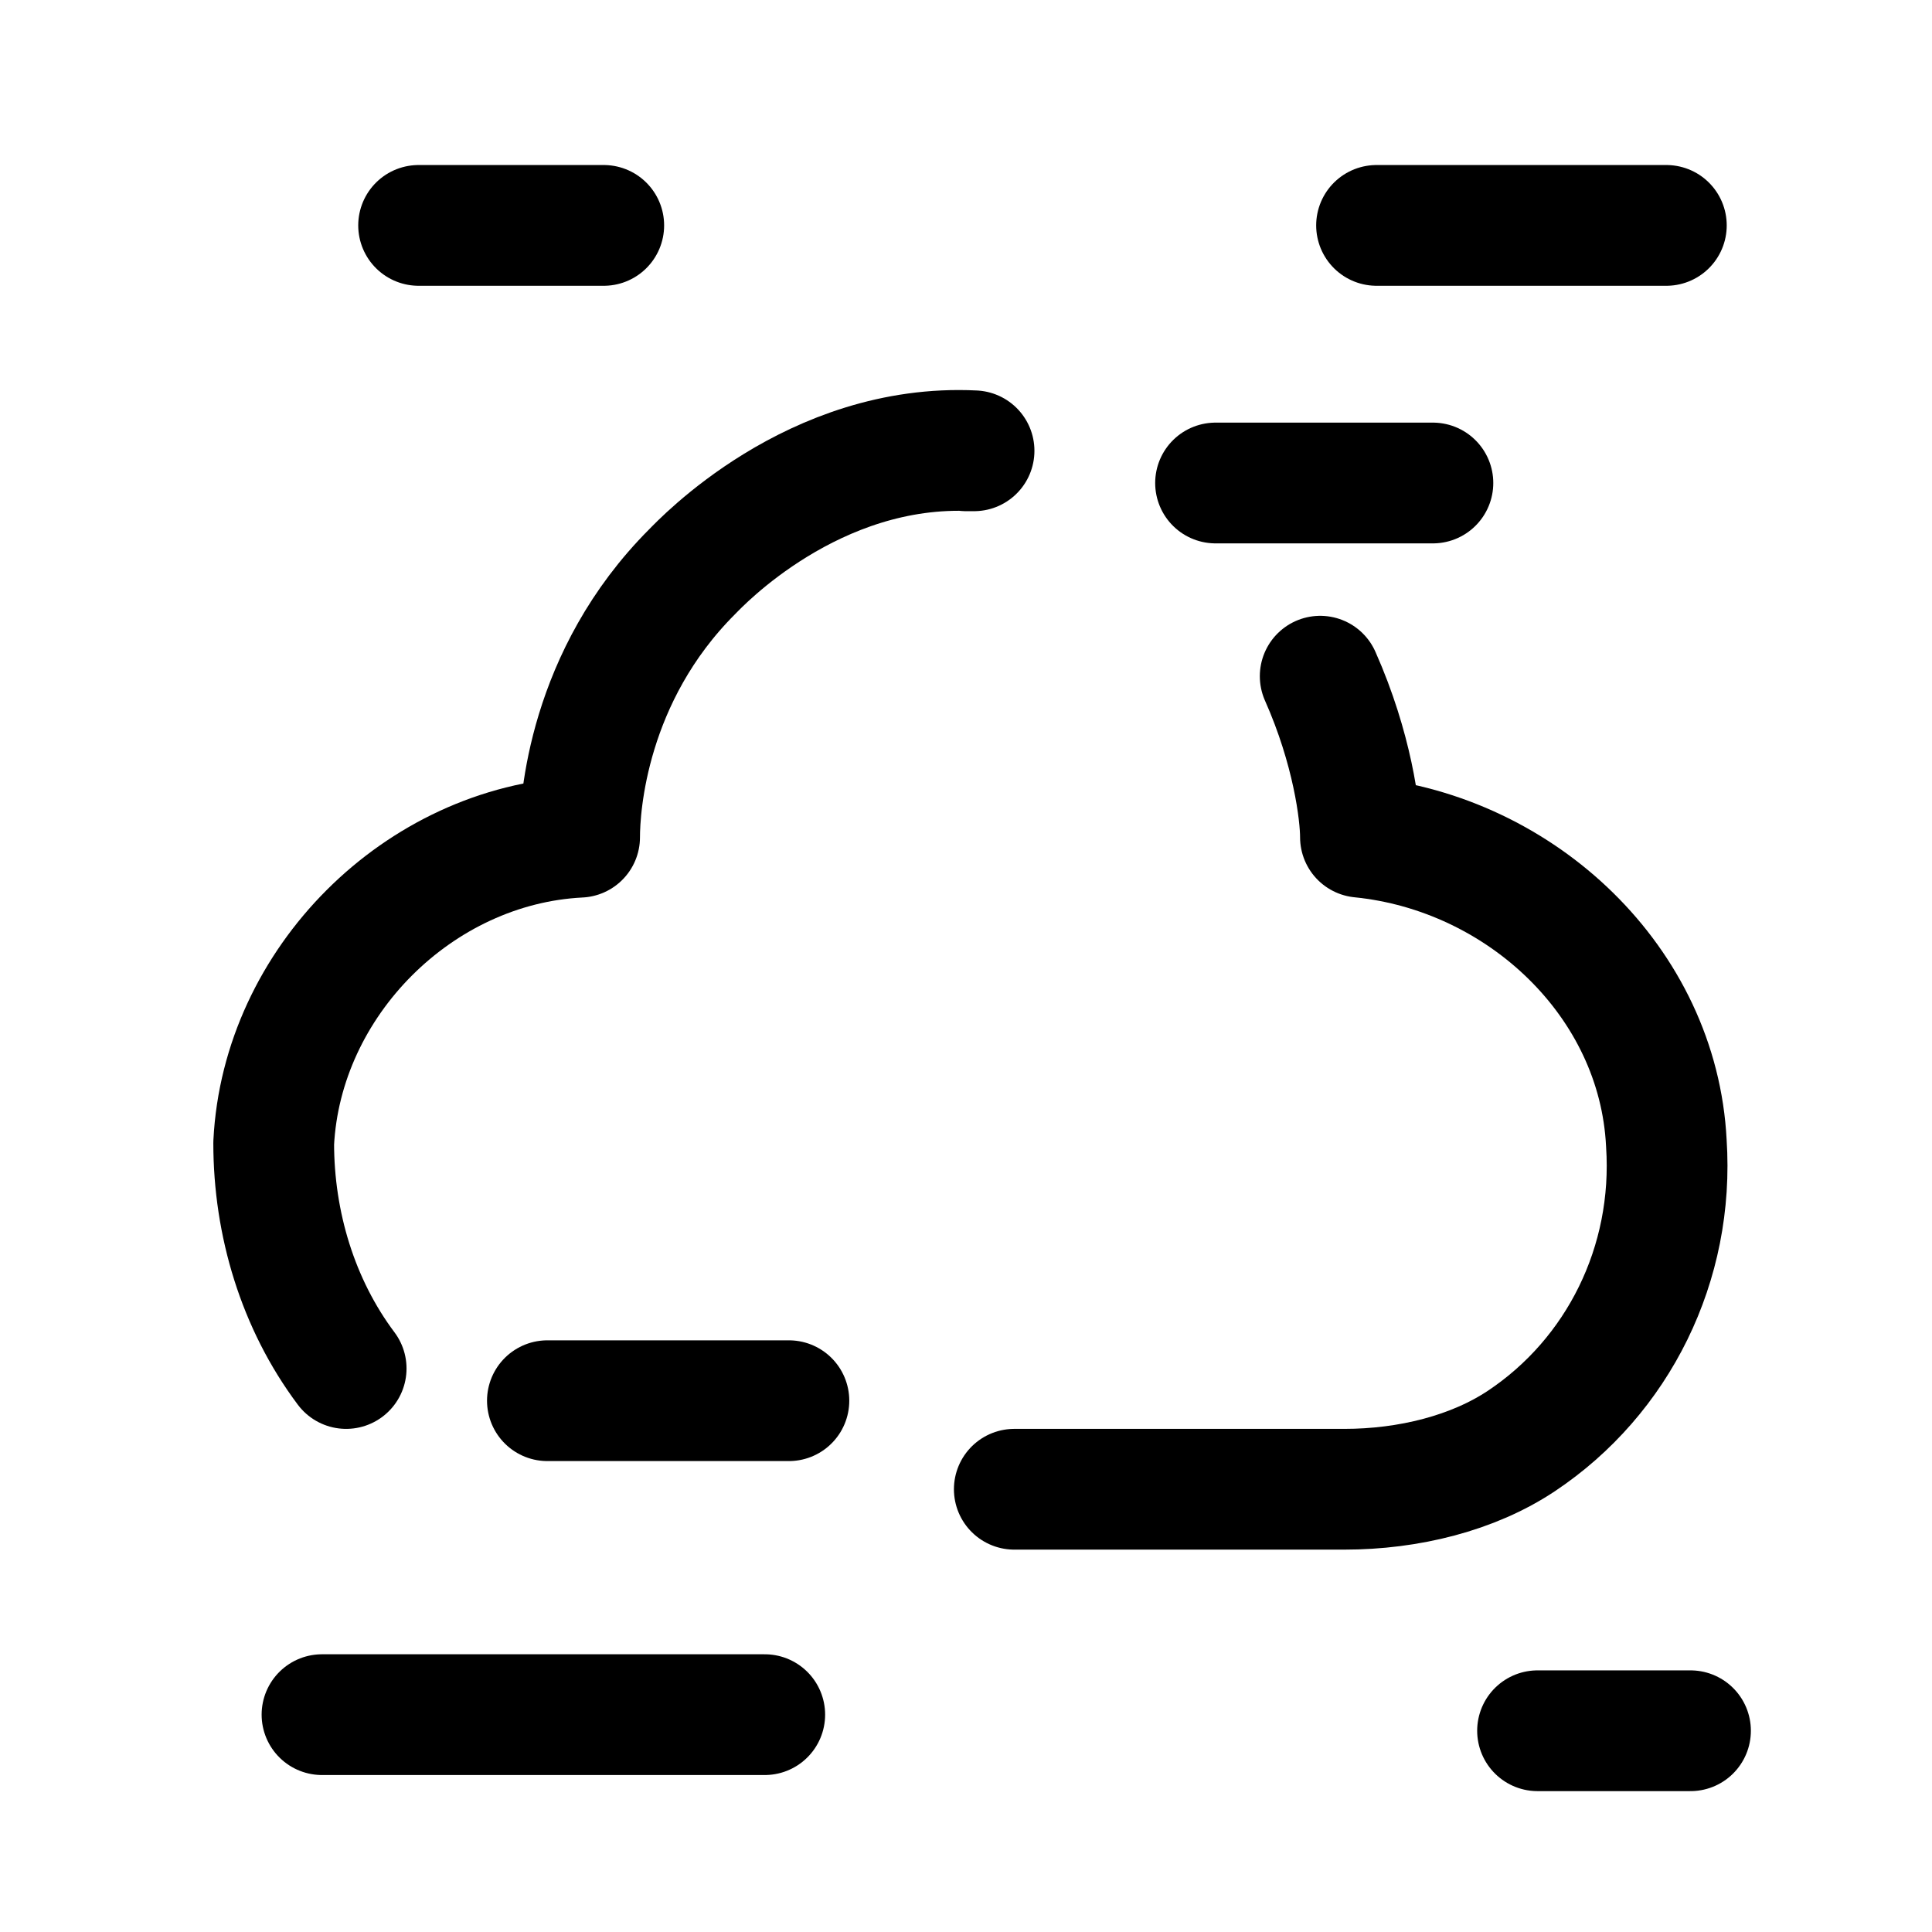
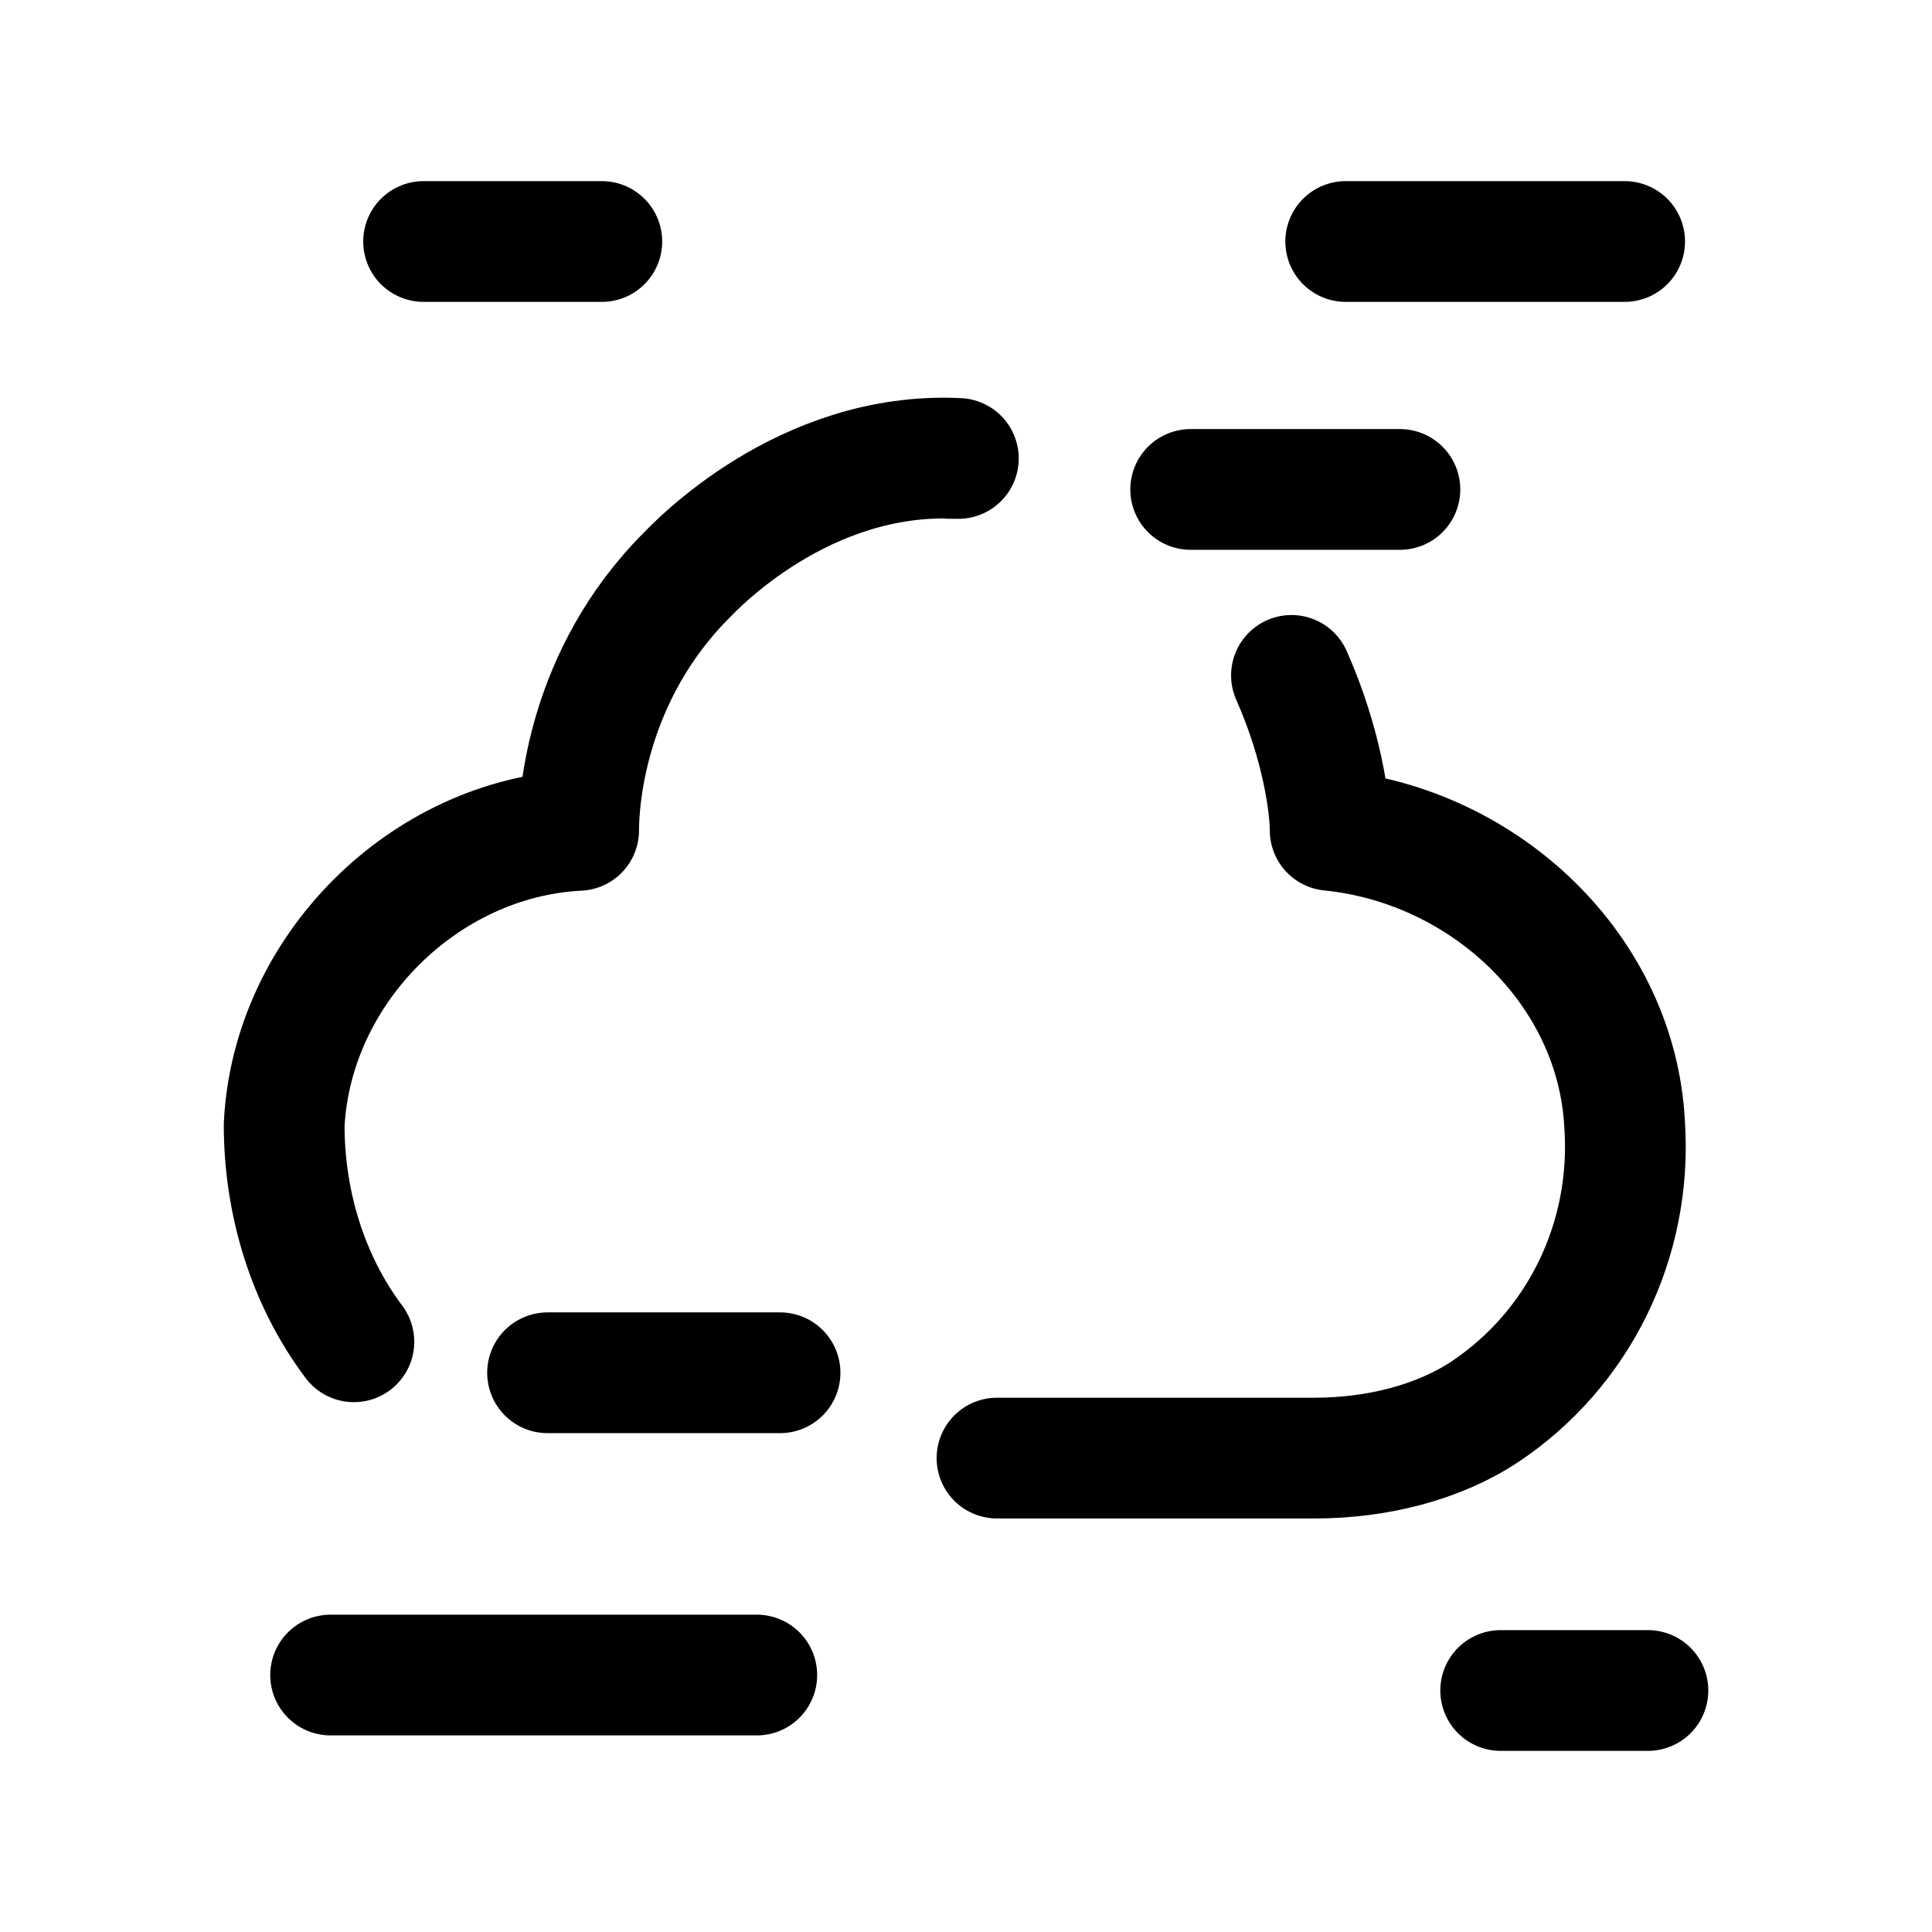
- <svg xmlns="http://www.w3.org/2000/svg" version="1.1" x="0px" y="0px" viewBox="0 0 24 24" style="enable-background:new 0 0 24 24;" xml:space="preserve">
-   <style type="text/css">
- 	.st0{fill:none;stroke:#000000;stroke-width:1.5;stroke-linecap:round;stroke-linejoin:round;stroke-miterlimit:10;}
- </style>
-   <g>
-     <path class="st0" d="M16.4,8.4c0.4,0.9,0.5,1.7,0.5,2l0,0c2,0.2,3.7,1.8,3.8,3.8c0.1,1.5-0.6,2.9-1.8,3.7c-0.6,0.4-1.4,0.6-2.2,0.6   h-4.1" />
-     <path class="st0" d="M4.3,17c-0.6-0.8-0.9-1.8-0.9-2.8c0.1-2,1.8-3.7,3.8-3.8l0,0c0-0.4,0.1-2,1.4-3.3c0.1-0.1,1.5-1.6,3.5-1.5H12" />
-     <line class="st0" x1="6.8" y1="17.4" x2="9.8" y2="17.4" />
-     <line class="st0" x1="4" y1="21.3" x2="9.5" y2="21.3" />
-     <line class="st0" x1="19.1" y1="21.5" x2="21" y2="21.5" />
-     <line class="st0" x1="5.2" y1="2.8" x2="7.5" y2="2.8" />
-     <line class="st0" x1="17.1" y1="2.8" x2="20.7" y2="2.8" />
-     <line class="st0" x1="17.8" y1="6" x2="15.1" y2="6" />
-   </g>
+ <svg xmlns="http://www.w3.org/2000/svg" version="1.1" viewBox="0 0 24 24">
+   <defs>
+     <style>
+       .st0 {
+         fill: none;
+         stroke: #000;
+         stroke-linecap: round;
+         stroke-linejoin: round;
+         stroke-width: 1.5px;
+       }
+     </style>
+   </defs>
+   <path class="st0" d="M16.043,8.39c.385.866.481,1.636.481,1.925h0c1.925.193,3.562,1.733,3.658,3.658.096,1.444-.578,2.791-1.733,3.562-.578.385-1.348.578-2.118.578h-3.946" />
+   <path class="st0" d="M4.396,16.668c-.578-.77-.866-1.733-.866-2.695.096-1.925,1.733-3.562,3.658-3.658h0c0-.385.096-1.925,1.348-3.176.096-.096,1.444-1.54,3.369-1.444h-.096" />
+   <line class="st0" x1="6.802" y1="17.053" x2="9.69" y2="17.053" />
+   <line class="st0" x1="4.107" y1="20.808" x2="9.401" y2="20.808" />
+   <line class="st0" x1="18.642" y1="21" x2="20.471" y2="21" />
+   <line class="st0" x1="5.262" y1="3" x2="7.476" y2="3" />
+   <line class="st0" x1="16.717" y1="3" x2="20.182" y2="3" />
+   <line class="st0" x1="17.39" y1="6.08" x2="14.791" y2="6.08" />
</svg>
